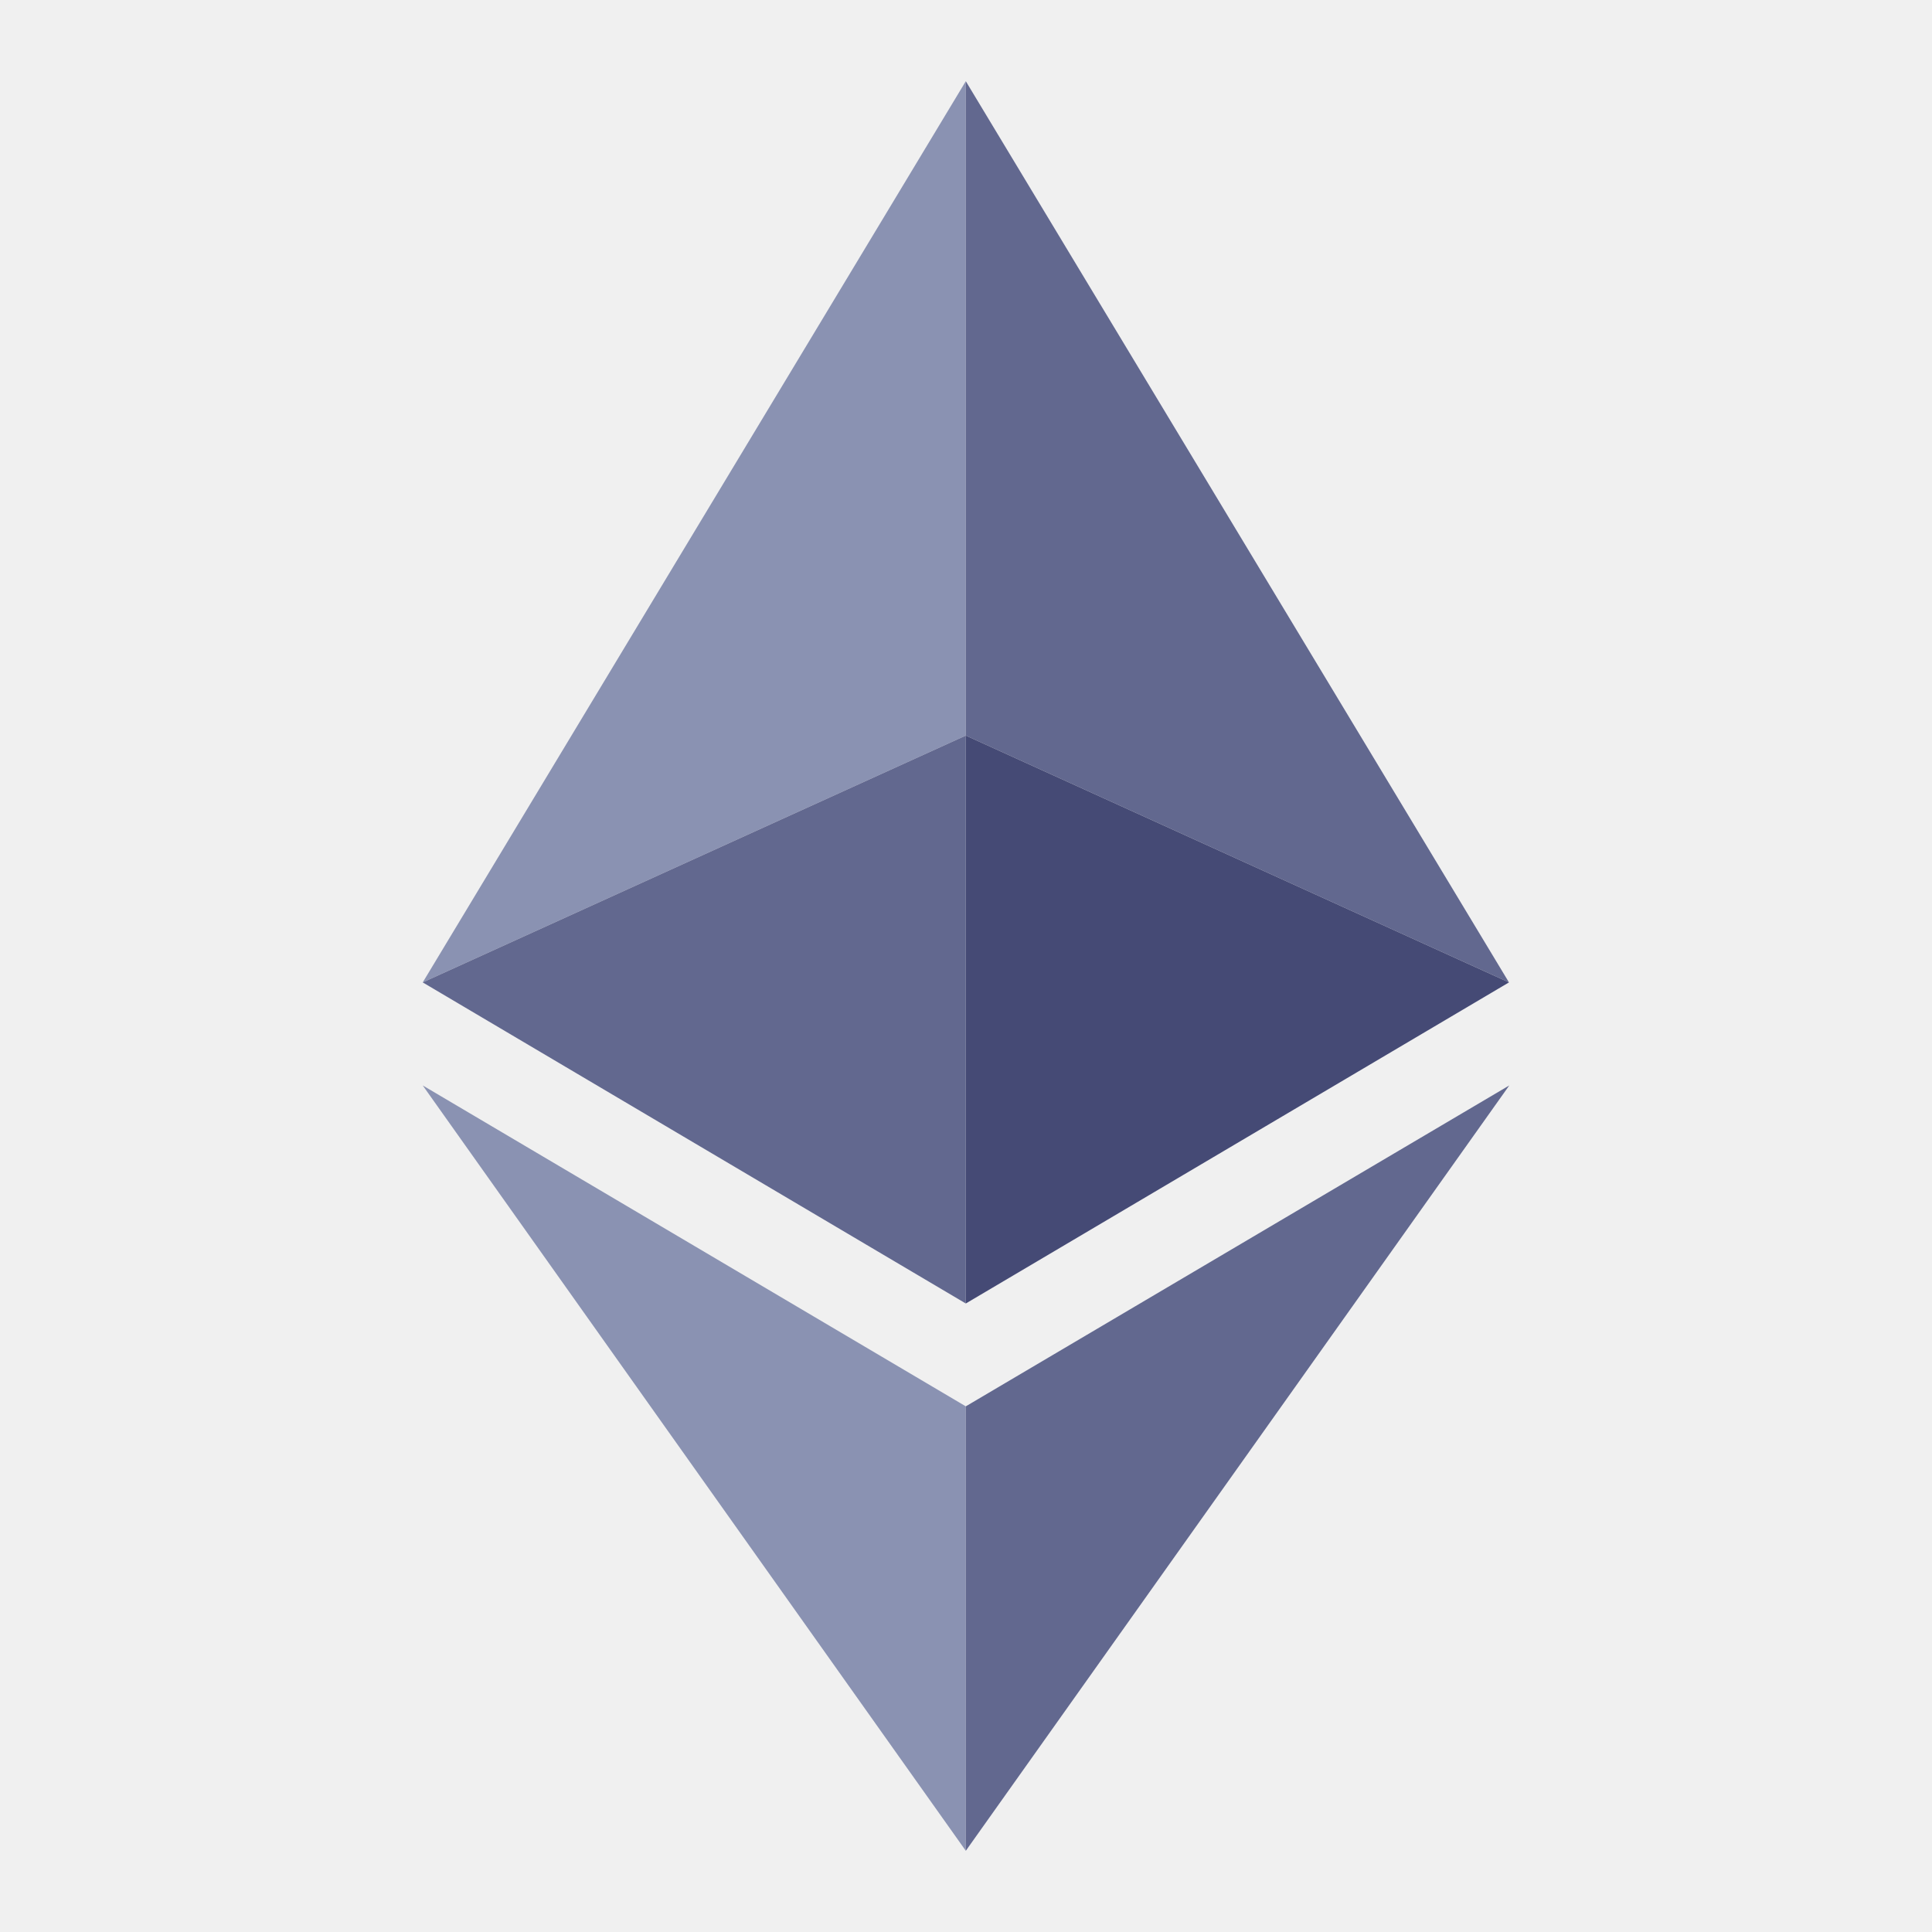
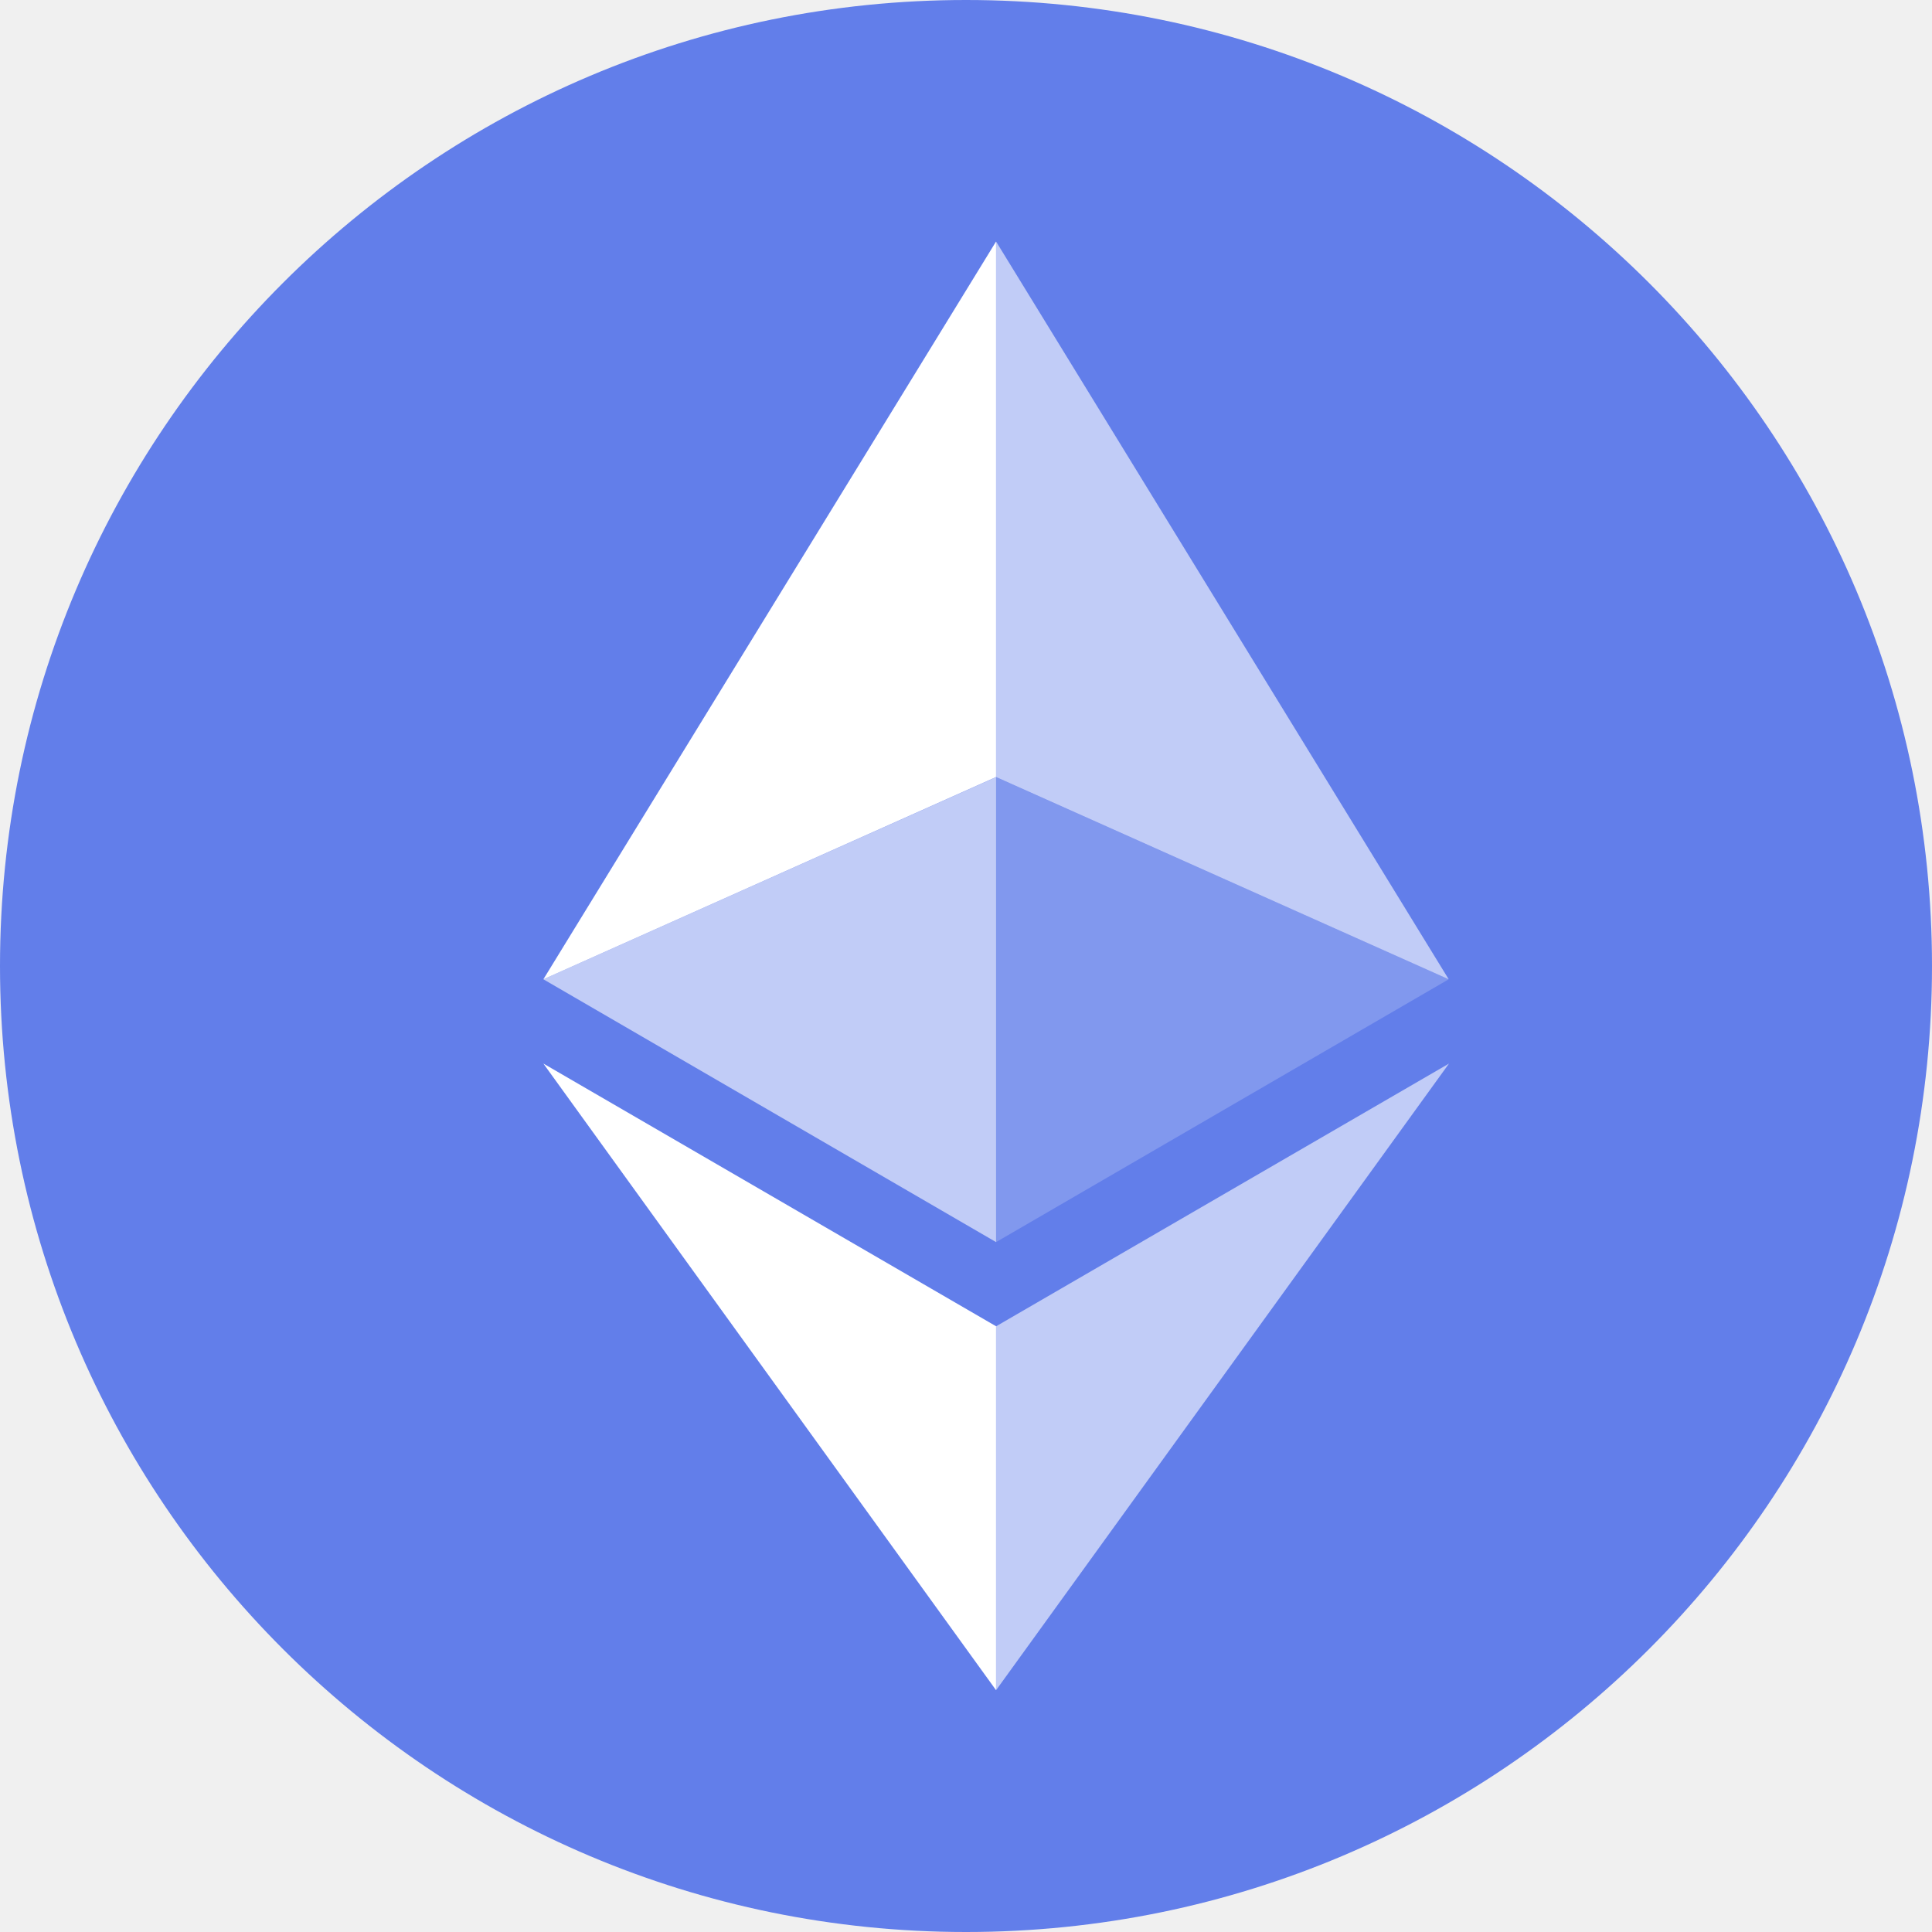
- <svg xmlns="http://www.w3.org/2000/svg" viewBox="0 0 1920 1920" xml:space="preserve">
-   <path fill="#8A92B2" d="M959.8 80.7 420.1 976.3 959.8 731z" />
-   <path fill="#62688F" d="M959.8 731 420.1 976.3l539.7 319.1zM1499.6 976.3 959.8 80.7V731z" />
-   <path fill="#454A75" d="m959.8 1295.4 539.8-319.1L959.8 731z" />
-   <path fill="#8A92B2" d="m420.1 1078.7 539.7 760.6v-441.7z" />
-   <path fill="#62688F" d="M959.8 1397.6v441.7l540.1-760.6z" />
+ <svg xmlns="http://www.w3.org/2000/svg" viewBox="0 0 32 32">
+   <g fill="none" fill-rule="evenodd">
+     <circle cx="16" cy="16" r="16" fill="#627EEA" />
+     <g fill="#FFF" fill-rule="nonzero">
+       <path fill-opacity=".602" d="M16.498 4v8.87l7.497 3.35z" />
+       <path d="M16.498 4L9 16.22l7.498-3.35z" />
+       <path fill-opacity=".602" d="M16.498 21.968v6.027L24 17.616z" />
+       <path d="M16.498 27.995v-6.028L9 17.616z" />
+       <path fill-opacity=".2" d="M16.498 20.573l7.497-4.353-7.497-3.348z" />
+       <path fill-opacity=".602" d="M9 16.22l7.498 4.353v-7.701z" />
+     </g>
+   </g>
</svg>
